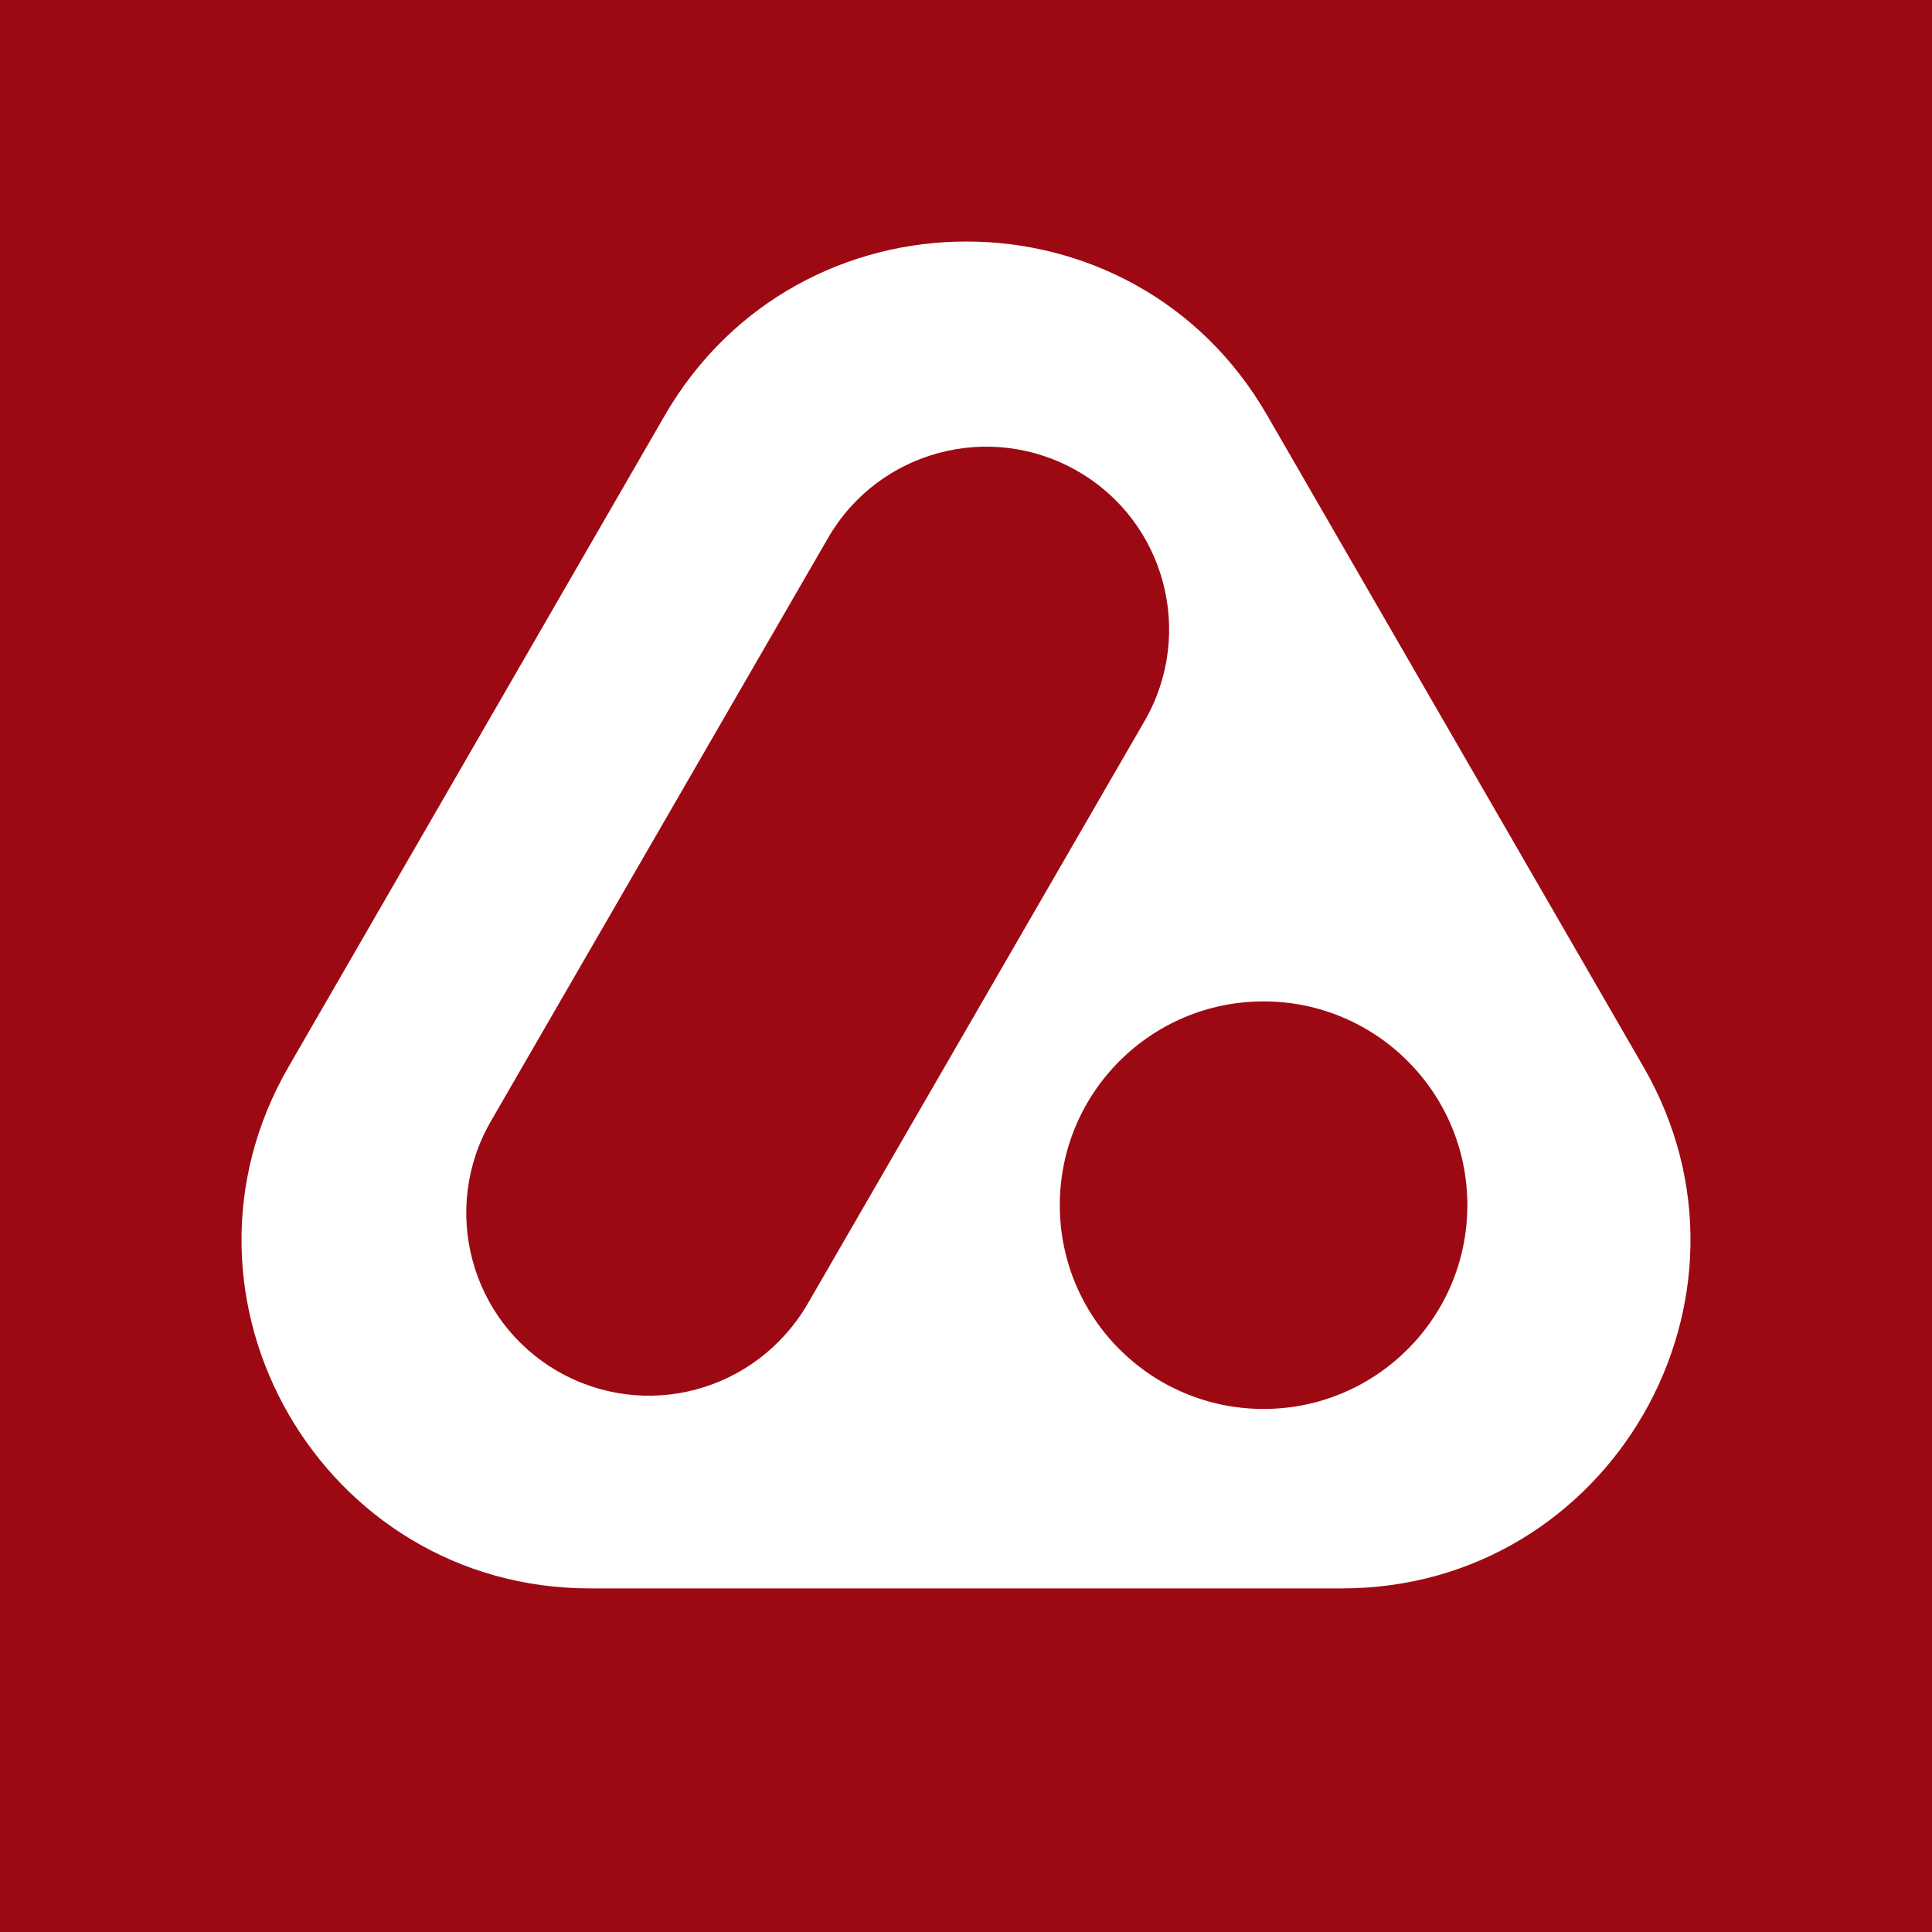
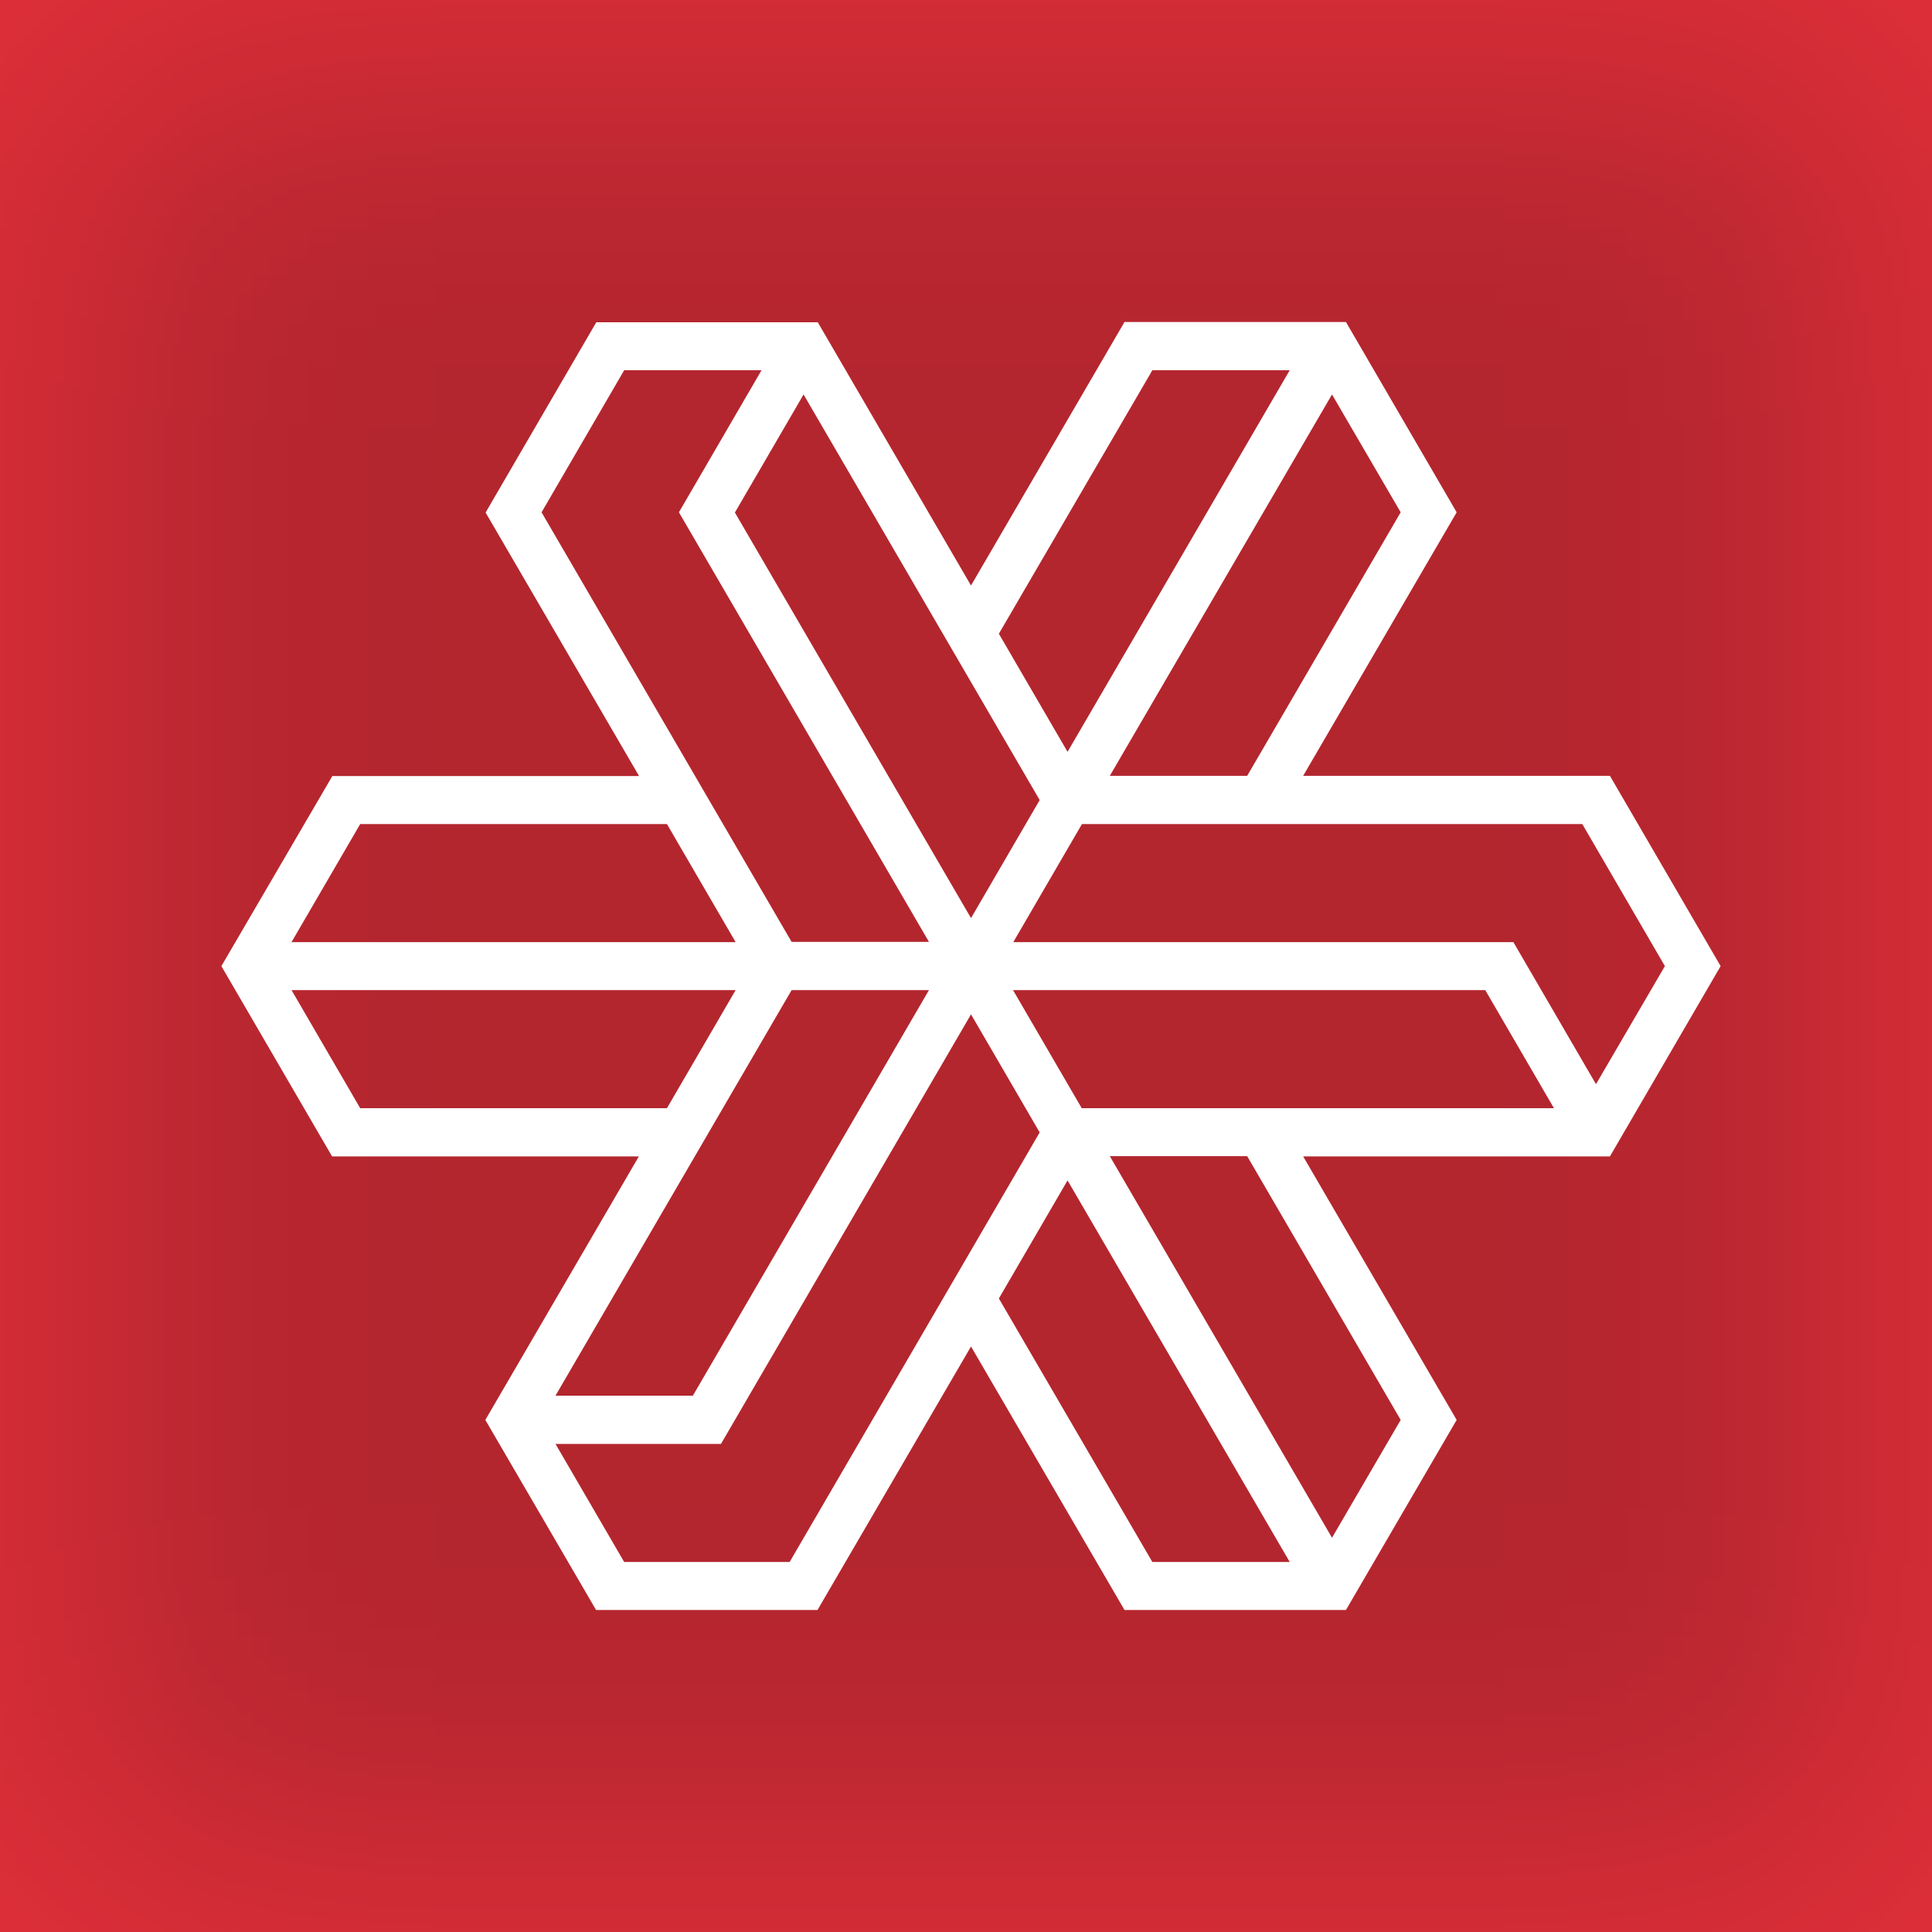
- <svg xmlns="http://www.w3.org/2000/svg" width="40" height="40" viewBox="0 0 40 40" fill="none">
-   <rect width="40" height="40" fill="#9D0913" />
-   <path fill-rule="evenodd" clip-rule="evenodd" d="M5.98 22.077L13.765 8.598C16.546 3.801 23.472 3.801 26.235 8.598L34.02 22.077C36.802 26.875 33.329 32.886 27.785 32.886H12.215C6.671 32.886 3.198 26.875 5.98 22.077ZM11.543 28.388C9.733 27.342 9.117 25.027 10.162 23.216L17.144 11.138C18.189 9.327 20.505 8.711 22.315 9.757C24.126 10.801 24.742 13.117 23.697 14.928L16.715 27.006C15.651 28.817 13.354 29.433 11.543 28.388ZM26.161 29.171C28.491 29.171 30.38 27.282 30.38 24.951C30.38 22.622 28.491 20.733 26.161 20.733C23.83 20.733 21.942 22.622 21.942 24.951C21.942 27.282 23.83 29.171 26.161 29.171Z" fill="white" />
+ <svg xmlns="http://www.w3.org/2000/svg" width="128" height="128" viewBox="0 0 128 128" fill="none">
+   <g clip-path="url(#clip0_71_65)">
+     <rect width="128" height="128" fill="#E02F3A" />
+     <g filter="url(#filter0_f_71_65)">
+       <rect x="0.332" width="128" height="128" fill="black" fill-opacity="0.2" />
+     </g>
+     <path fill-rule="evenodd" clip-rule="evenodd" d="M113.996 64.008L106.661 51.4H86.338L96.508 33.941L89.172 21.333H74.501L64.332 38.792L54.178 21.349H39.507L32.172 33.957L42.341 51.416H22.018L14.667 64.008L22.002 76.616H42.325L32.155 94.074L39.491 106.666H54.162L64.332 89.208L74.501 106.666H74.647H89.172L96.508 94.074L86.338 76.616H106.661L113.996 64.008ZM92.799 33.941L82.63 51.4H73.529L88.249 26.135L92.799 33.941ZM76.347 24.529H85.448L70.728 49.81L66.178 41.988L76.347 24.529ZM68.882 53.006L64.332 60.828L48.689 33.957L53.239 26.135L68.882 53.006ZM35.88 33.941L41.353 24.529H50.454L44.98 33.941L61.546 62.402H52.446L35.88 33.941ZM23.864 54.596H44.187L48.737 62.418H19.314L23.864 54.596ZM23.864 73.42L19.314 65.598H48.737L44.187 73.42H23.864ZM52.446 65.598H61.546L45.904 92.468H36.803L52.446 65.598ZM52.316 103.486H41.353L36.803 95.664H47.766L64.332 67.204L68.882 75.026L52.316 103.486ZM76.347 103.486L66.178 86.028L70.728 78.206L85.448 103.486H76.347ZM92.799 94.074L88.249 101.88L73.529 76.6H82.63L92.799 94.074ZM71.667 73.42L67.117 65.598H98.402L102.953 73.42H71.667ZM100.265 62.418H100.119H67.133L71.683 54.596H104.831L110.304 64.008L105.738 71.829L100.265 62.418Z" fill="white" />
+   </g>
+   <defs>
+     <filter id="filter0_f_71_65" x="-54.968" y="-55.3" width="238.6" height="238.6" filterUnits="userSpaceOnUse" color-interpolation-filters="sRGB">
+       <feFlood flood-opacity="0" result="BackgroundImageFix" />
+       <feBlend mode="normal" in="SourceGraphic" in2="BackgroundImageFix" result="shape" />
+       <feGaussianBlur stdDeviation="27.65" result="effect1_foregroundBlur_71_65" />
+     </filter>
+     <clipPath id="clip0_71_65">
+       <rect width="128" height="128" fill="white" />
+     </clipPath>
+   </defs>
</svg>
